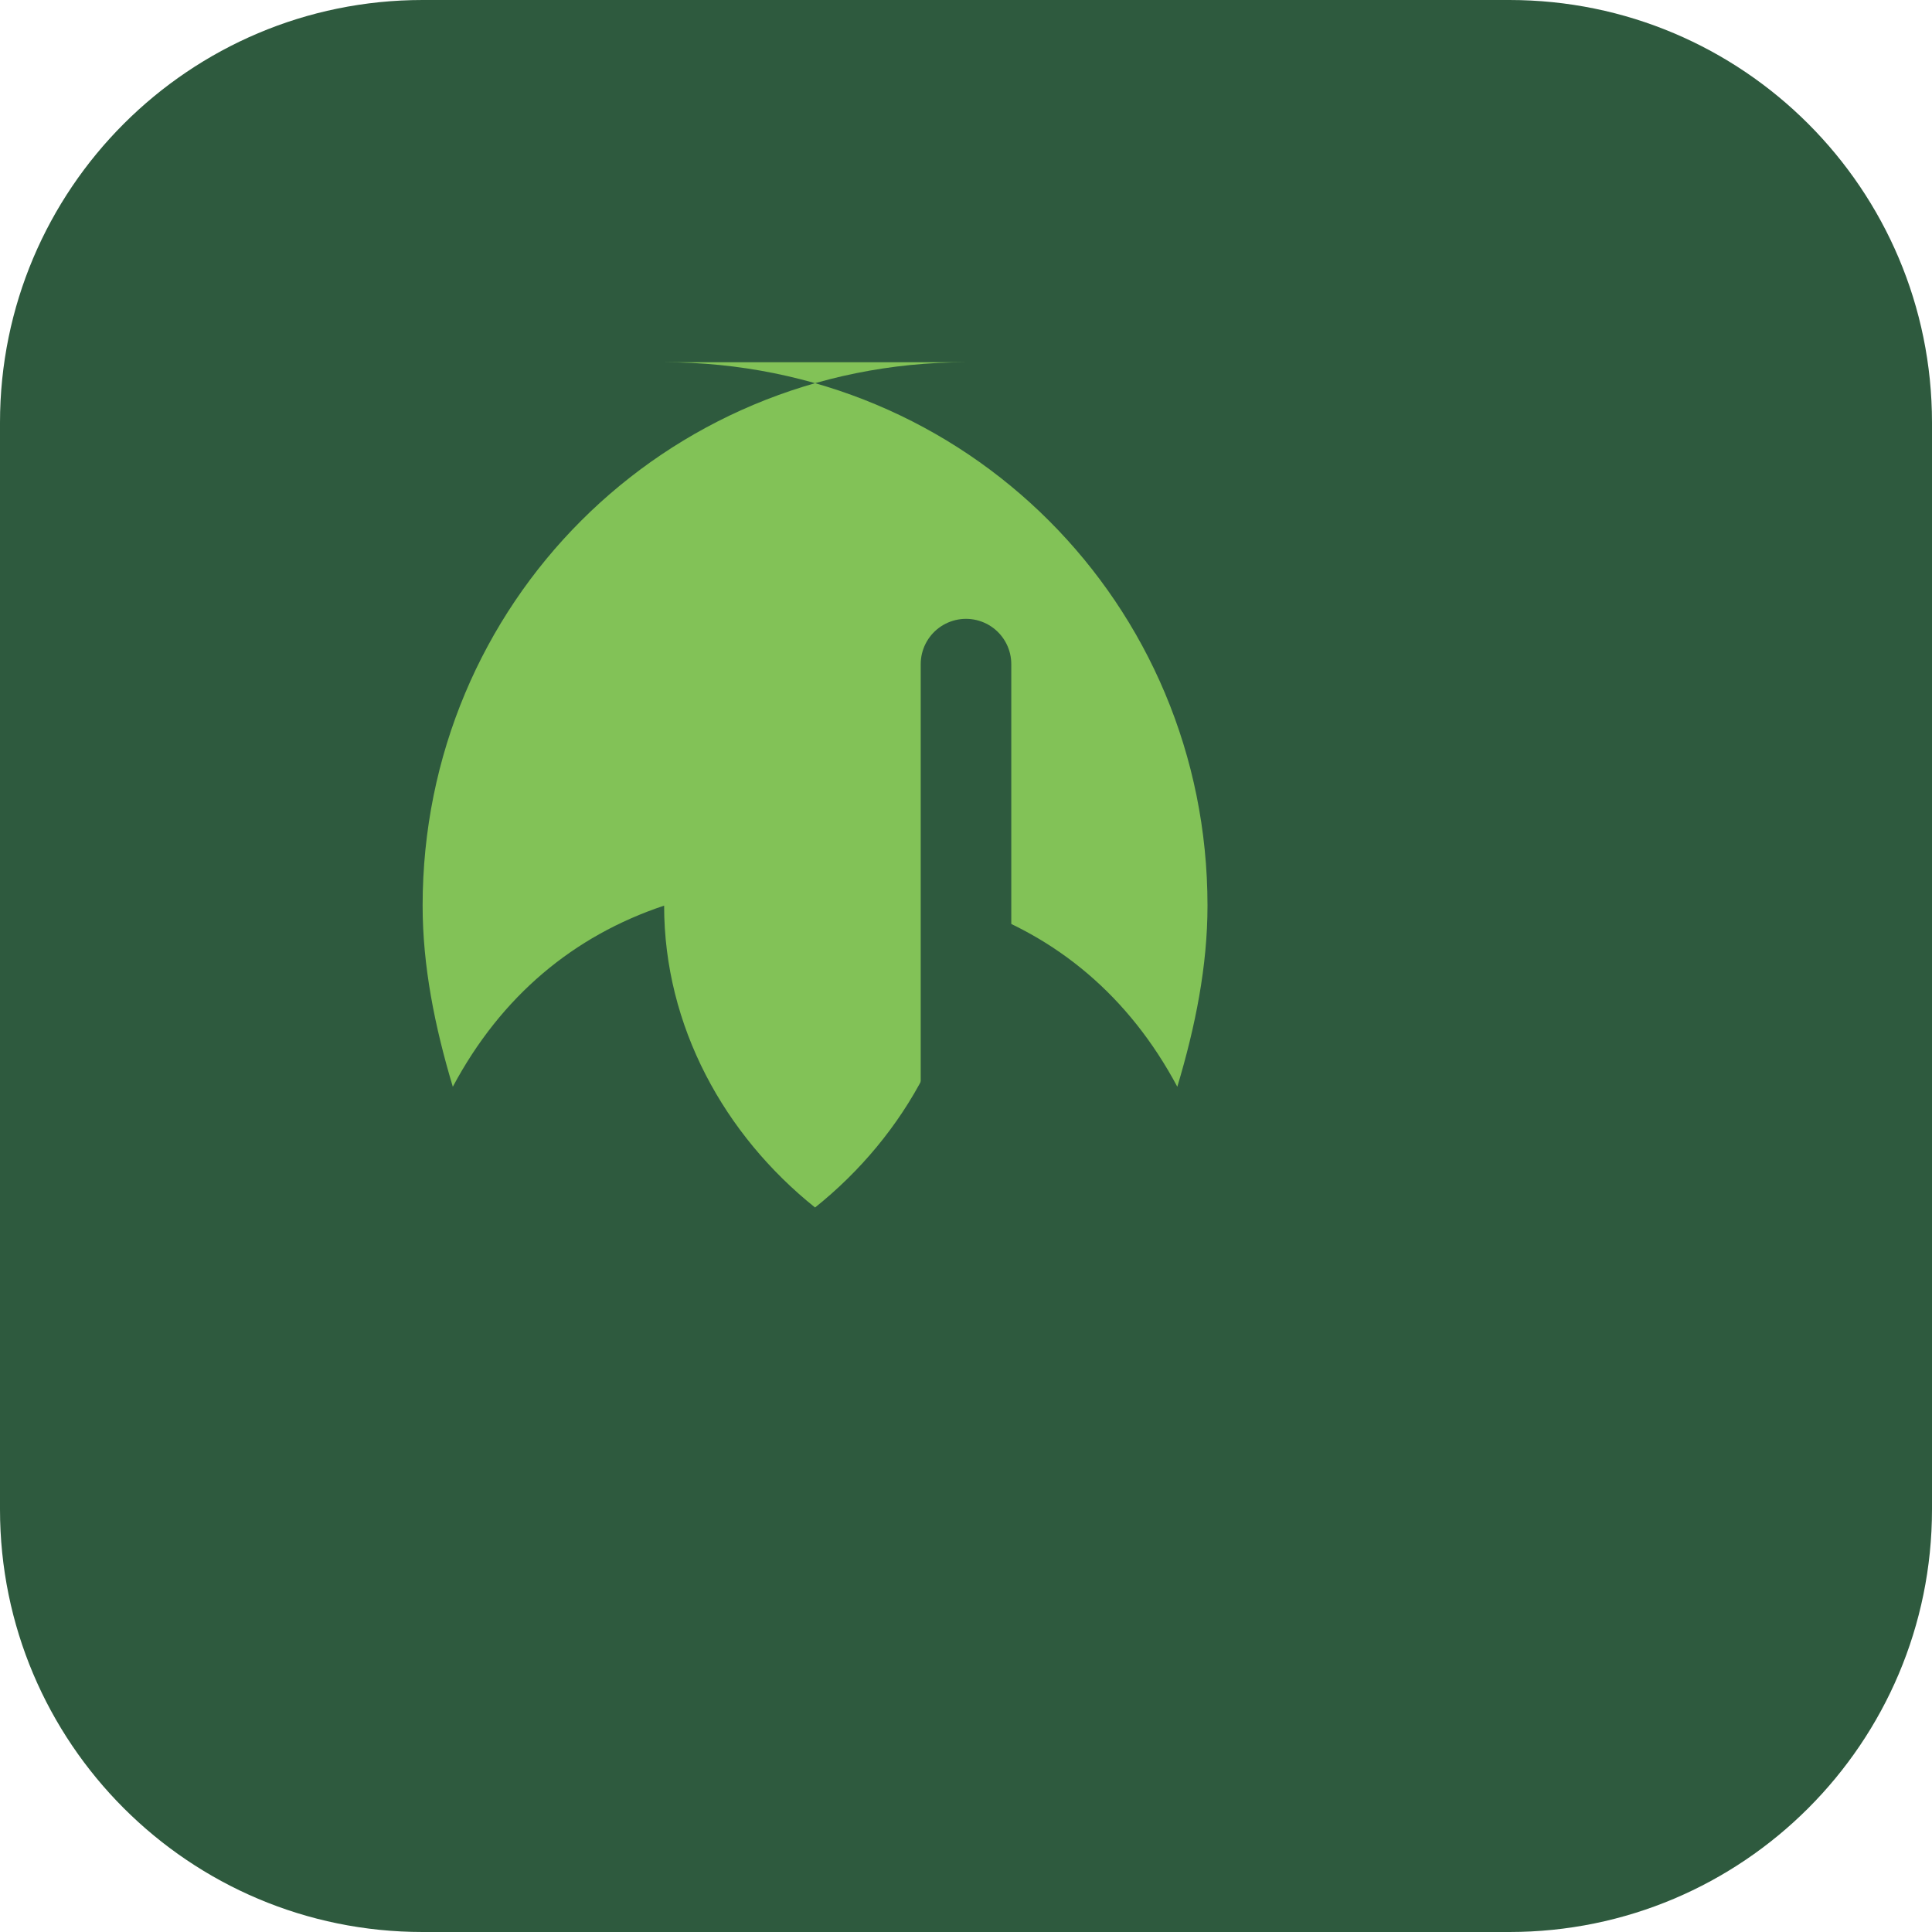
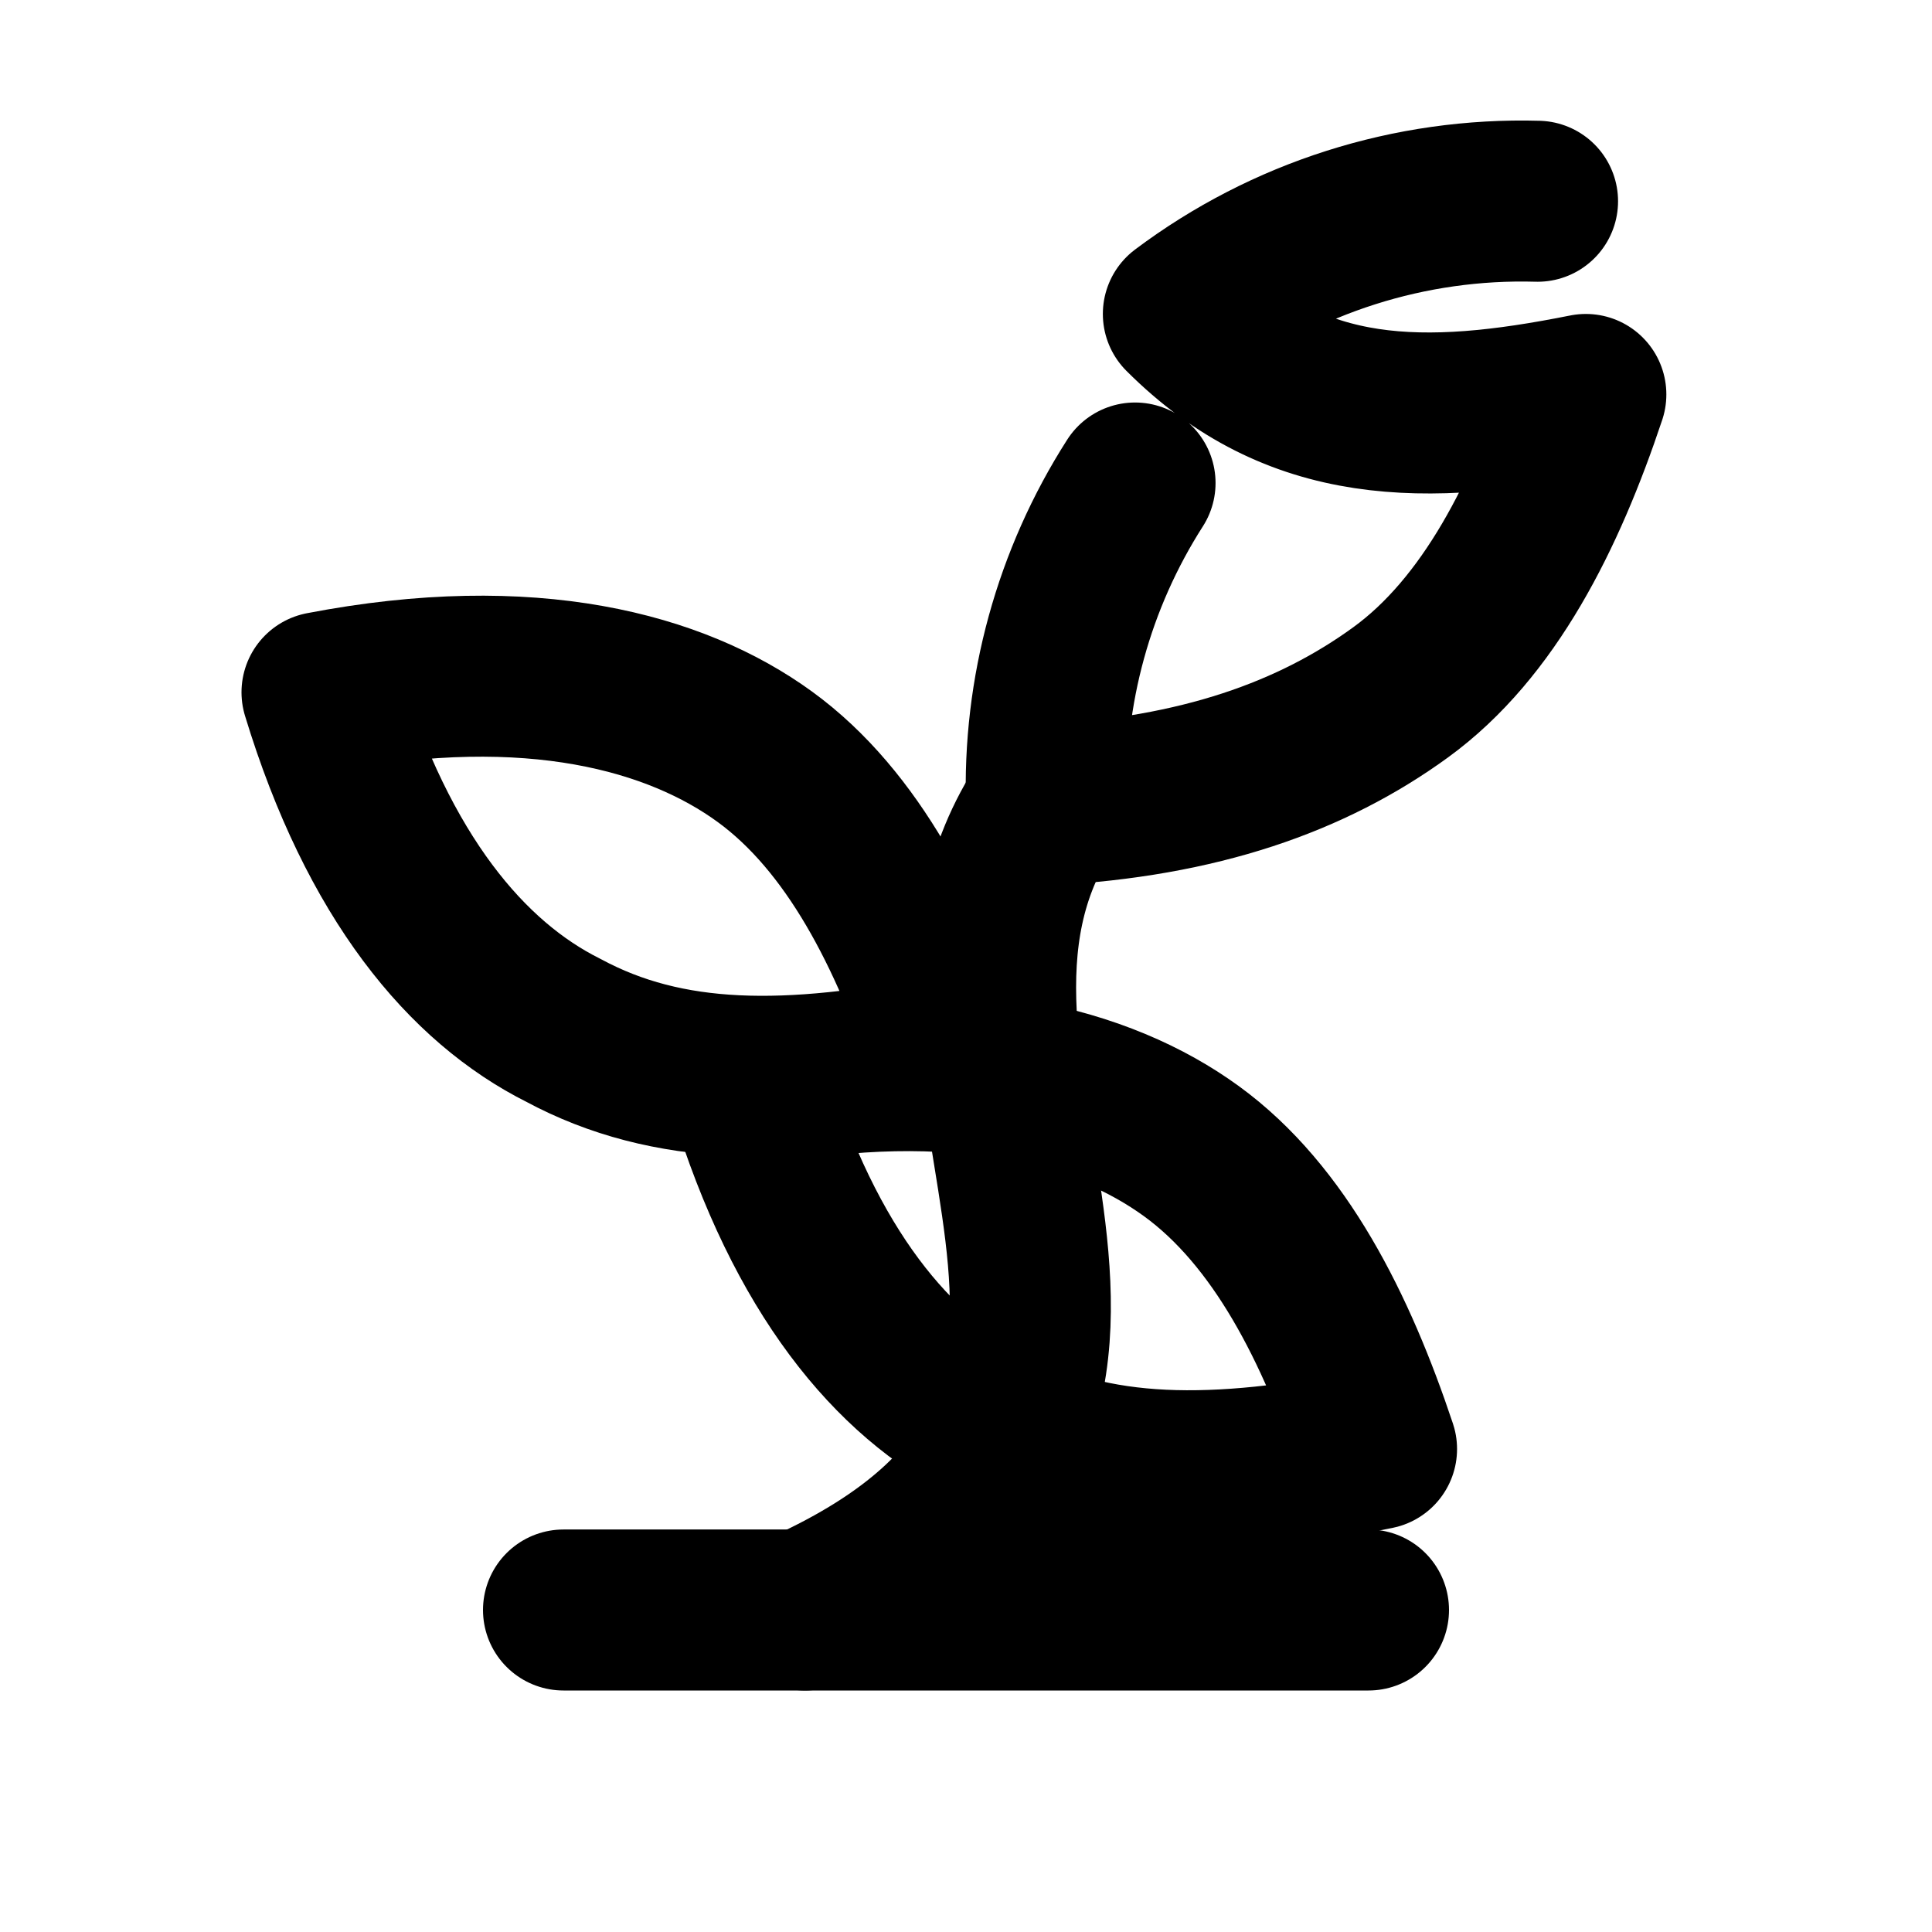
- <svg xmlns="http://www.w3.org/2000/svg" viewBox="0 0 32 32" fill="none">
-   <rect width="32" height="32" rx="7" fill="#2e5a3e" />
-   <path d="M16 6c-5 0-9 4-9 9 0 1 .2 2 .5 3 .8-1.5 2-2.5 3.5-3 0 2 1 3.8 2.5 5 1.5-1.2 2.5-3 2.5-5 1.5.5 2.7 1.5 3.5 3 .3-1 .5-2 .5-3 0-5-4-9-9-9z" fill="#82c257" />
-   <path d="M16 11v15" stroke="#2e5a3e" stroke-width="1.5" stroke-linecap="round" />
+ <svg xmlns="http://www.w3.org/2000/svg" viewBox="0 0 24 24" fill="none" stroke="currentColor" stroke-width="2" stroke-linecap="round" stroke-linejoin="round">
+   <path d="M7 20h10" />
+   <path d="M10 20c5.5-2.5.8-6.7 3-10" />
+   <path d="M9.5 9.4c1.1.8 1.8 2.2 2.3 3.7-2 .4-3.5.4-4.8-.3-1.2-.6-2.3-1.9-3-4.2 2.6-.5 4.4 0 5.5.8z" />
+   <path d="M14.1 6a7 7 0 0 0-1.1 4c1.9-.1 3.3-.6 4.4-1.4 1.1-.8 1.8-2.2 2.3-3.7-2 .4-3.6.4-5-1a7 7 0 0 1 4.4-1.4" />
+   <path d="M14.8 14.3c1.1.8 1.8 2.2 2.3 3.7-2 .4-3.5.4-4.8-.3-1.2-.6-2.3-1.9-3-4.2 2.6-.5 4.4 0 5.5.8z" />
</svg>
